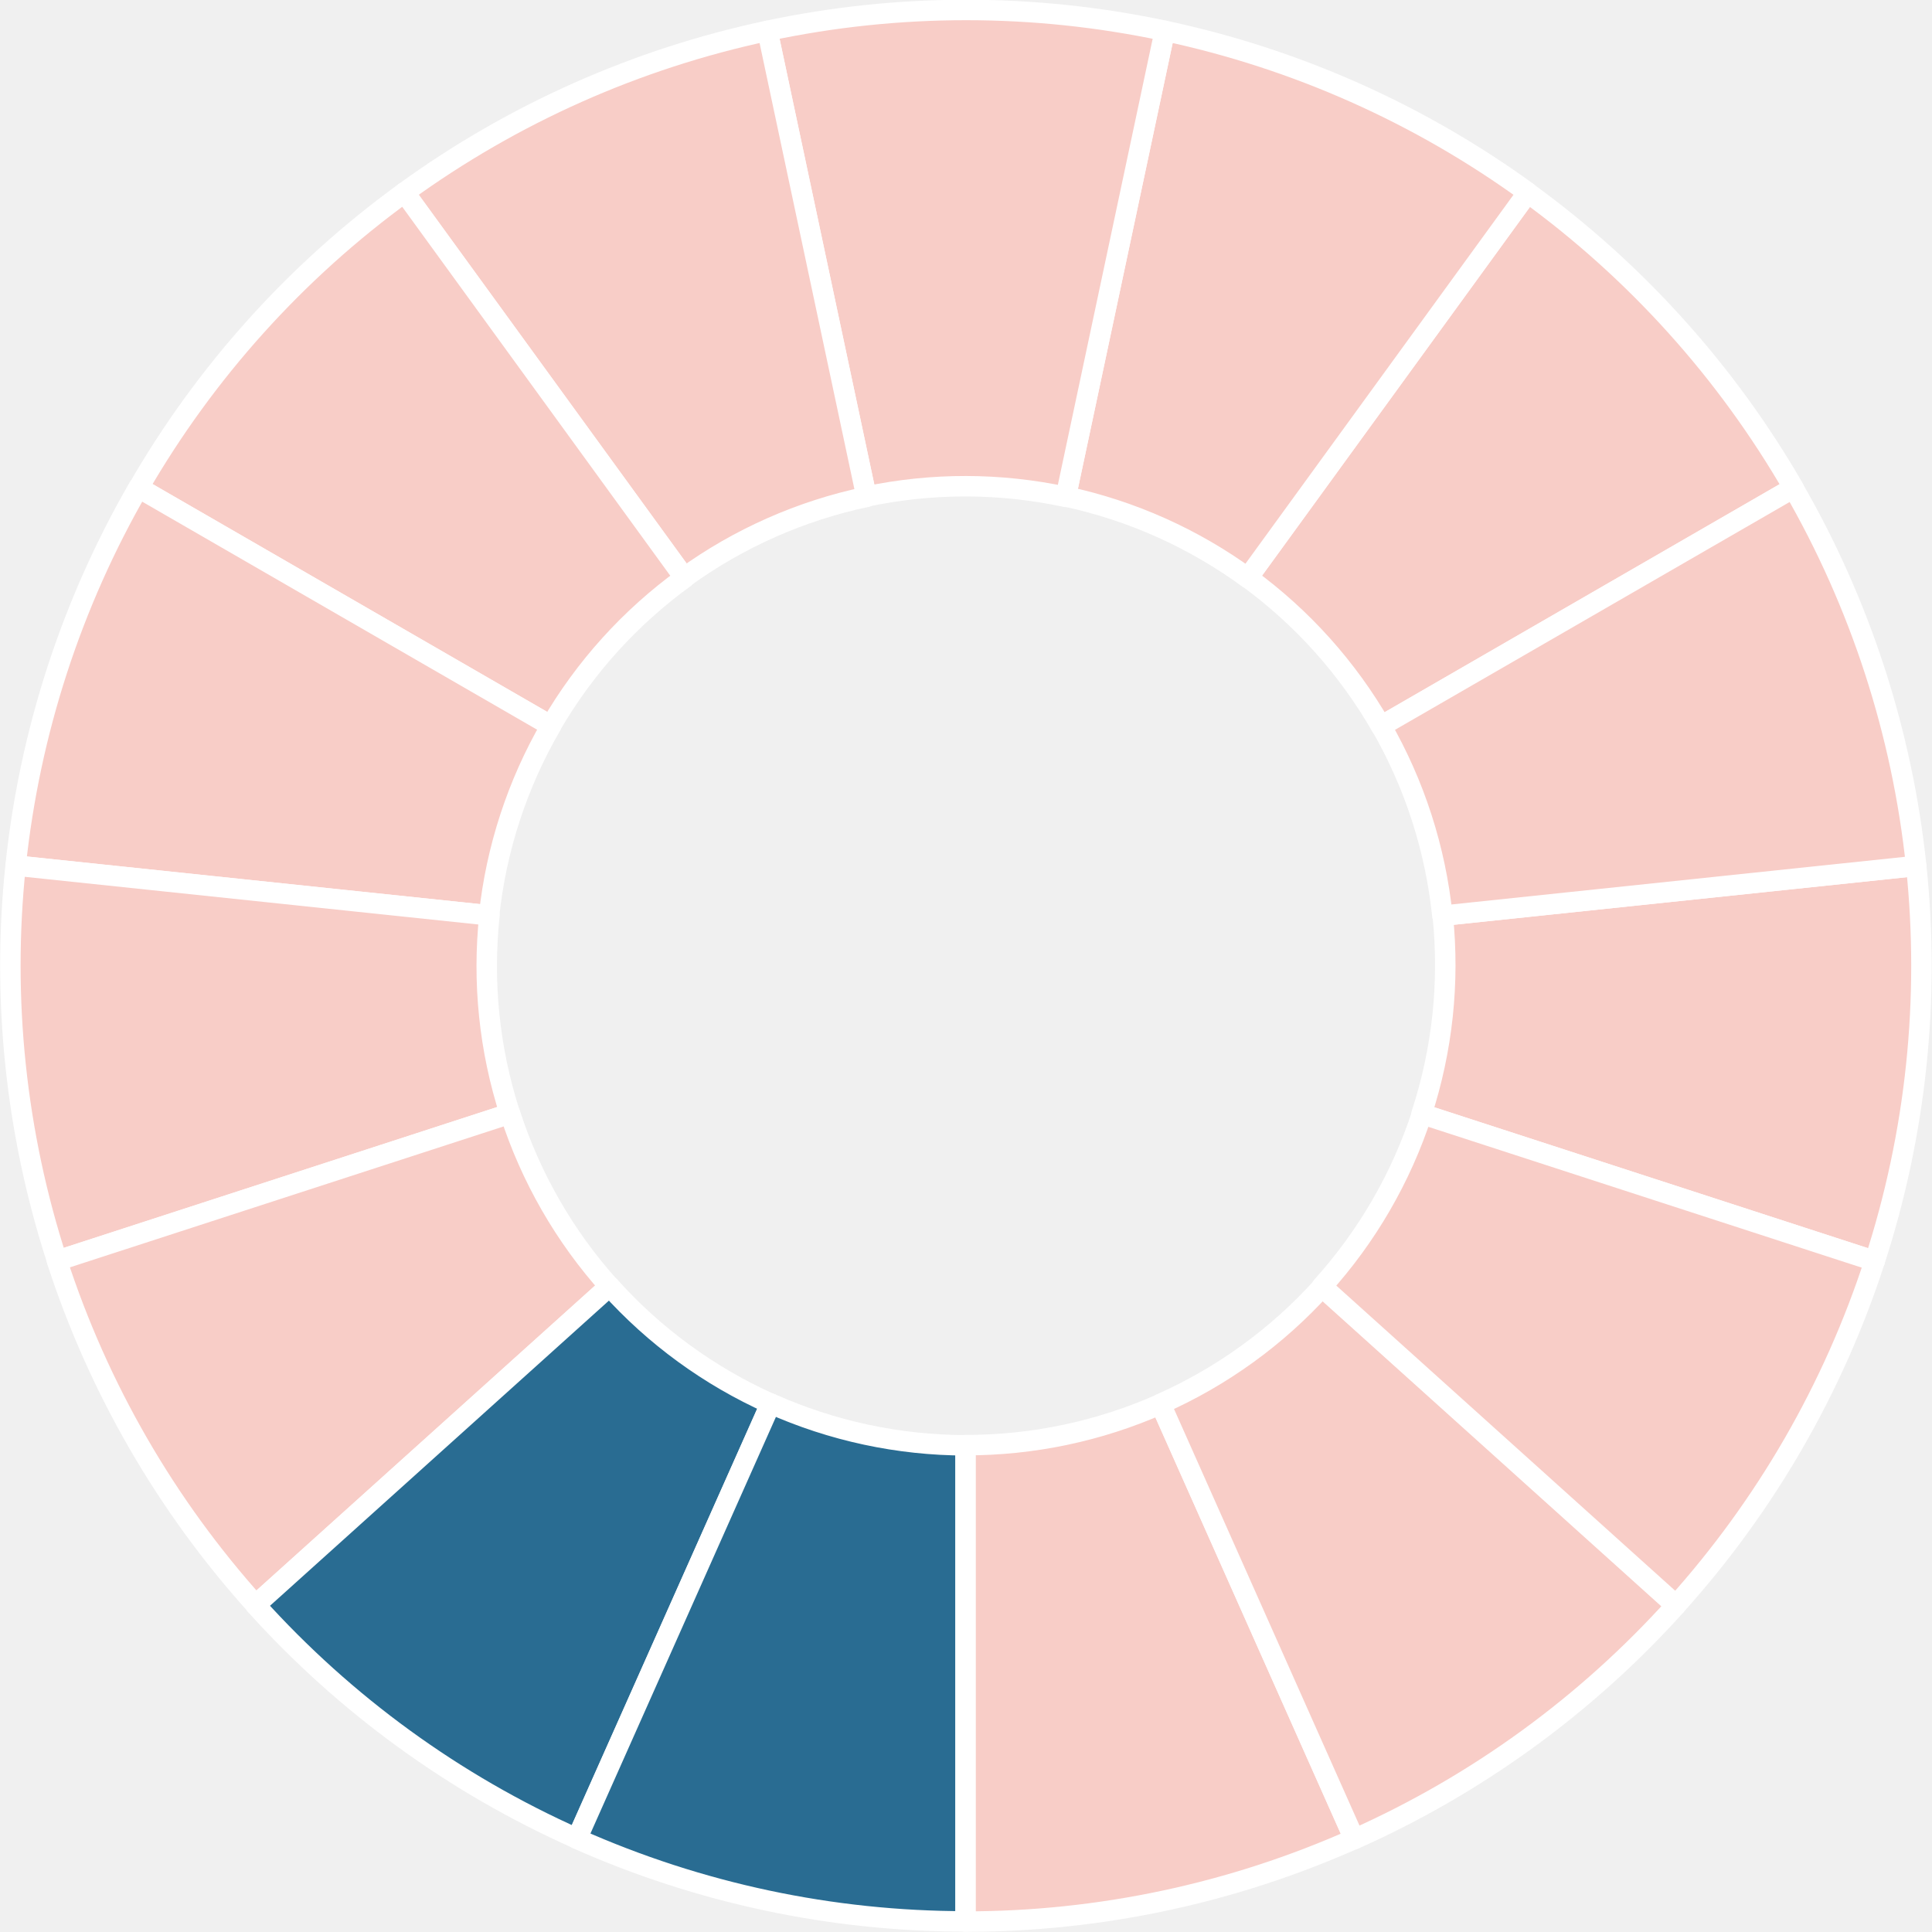
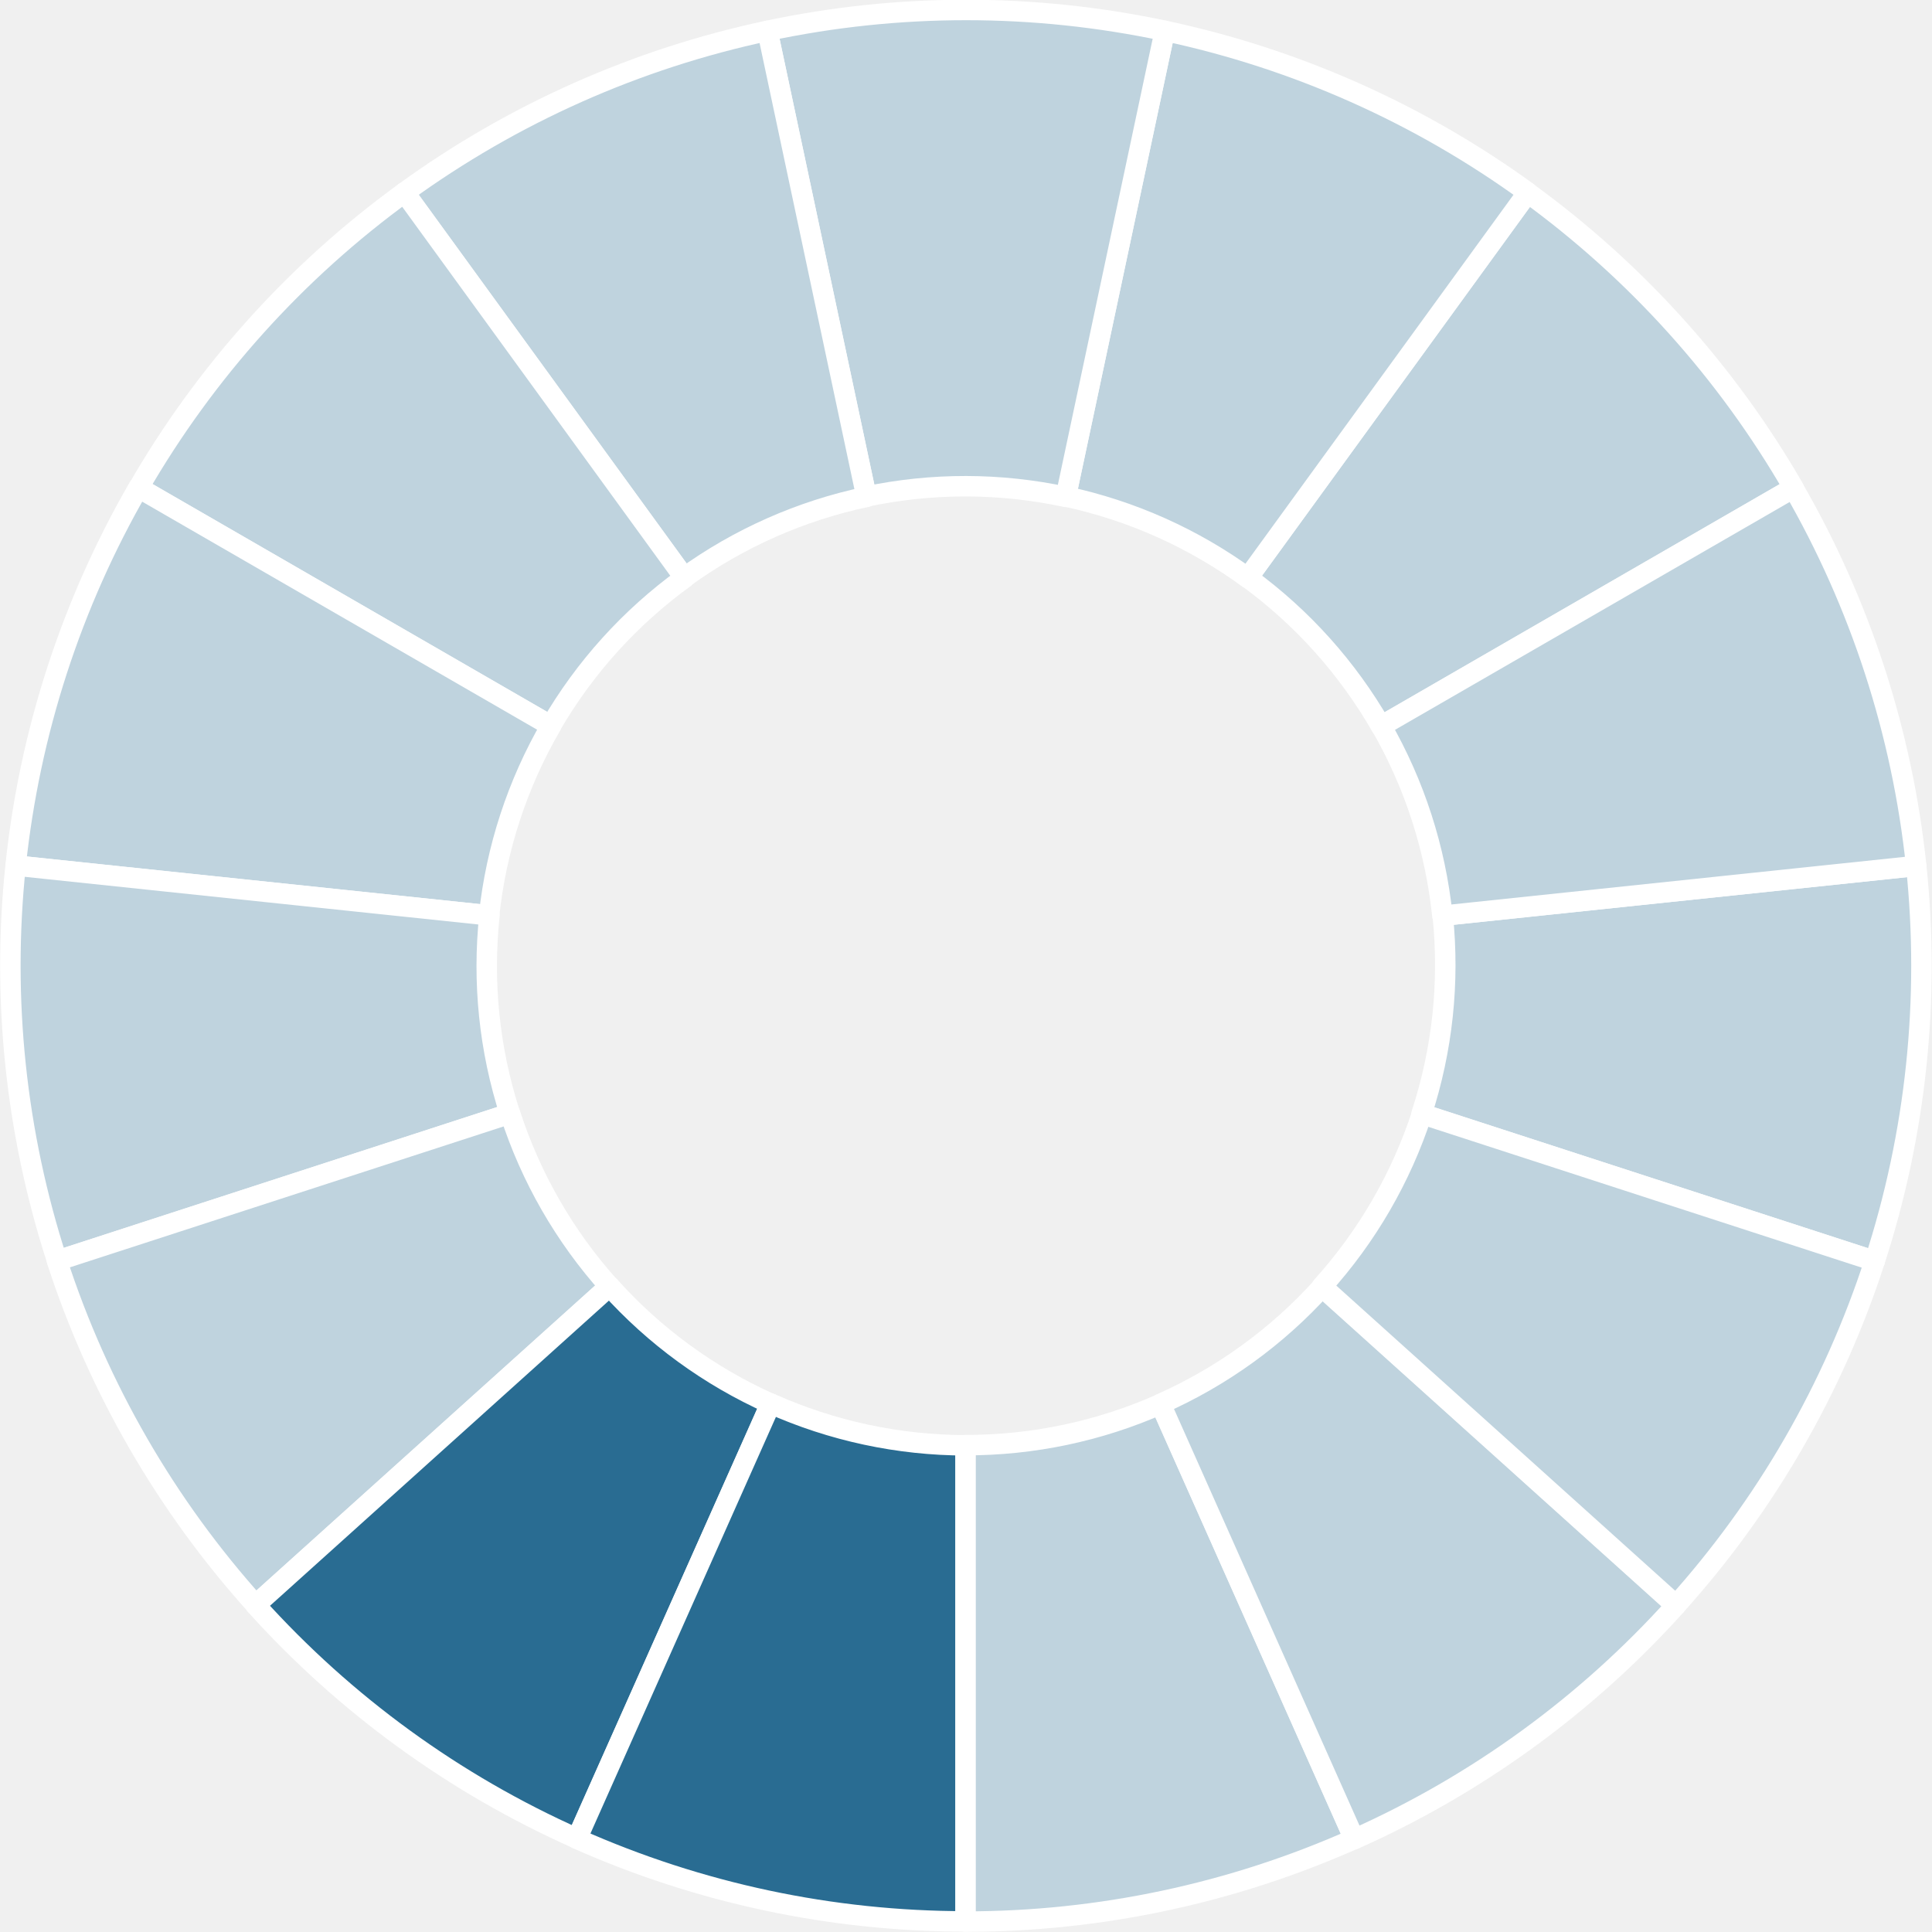
<svg xmlns="http://www.w3.org/2000/svg" width="188.404mm" height="188.363mm" viewBox="0 0 188.404 188.363" version="1.1" id="svg914">
  <defs id="defs908" />
  <g id="layer1" transform="translate(243.1244,-316.3007)">
-     <path style="fill:#f8cdc7;fill-opacity:1;stroke:#ffffff;stroke-width:1.995;stroke-linecap:round;stroke-linejoin:round;stroke-miterlimit:4;stroke-dasharray:none;stroke-dashoffset:0;stroke-opacity:1" d="m -56.26,400.742 -46.171,4.853 a 46.76,46.76 84 0 1 -2.067,19.326 l 44.188,14.358 a 93.185,93.186 84 0 0 4.05,-38.537 z" id="path884-6-8-0-8" />
-     <path style="fill:#f8cdc7;fill-opacity:1;stroke:#ffffff;stroke-width:1.995;stroke-linecap:round;stroke-linejoin:round;stroke-miterlimit:4;stroke-dasharray:none;stroke-dashoffset:0;stroke-opacity:1" d="m -94.147,335.085 -27.288,37.559 a 46.76,46.76 36 0 1 12.979,14.468 l 40.237,-23.231 a 93.185,93.186 36 0 0 -25.928,-28.796 z" id="path884-6-8-0-8-8" />
-     <path style="fill:#f8cdc7;fill-opacity:1;stroke:#ffffff;stroke-width:1.995;stroke-linecap:round;stroke-linejoin:round;stroke-miterlimit:4;stroke-dasharray:none;stroke-dashoffset:0;stroke-opacity:1" d="m -68.234,363.89 -40.206,23.213 a 46.76,46.76 60 0 1 5.973,18.496 l 46.207,-4.856 a 93.185,93.186 60 0 0 -11.974,-36.853 z" id="path884-6-8-0-8-7" />
-     <path style="fill:#f8cdc7;fill-opacity:1;stroke:#ffffff;stroke-width:1.995;stroke-linecap:round;stroke-linejoin:round;stroke-miterlimit:4;stroke-dasharray:none;stroke-dashoffset:0;stroke-opacity:1" d="m -129.535,319.309 -9.653,45.411 a 46.76,46.76 12 0 1 17.742,7.938 L -94.136,335.07 a 93.185,93.186 12 0 0 -35.399,-15.761 z" id="path884-6-8-0-8-84" />
-     <path style="fill:#f8cdc7;fill-opacity:1;stroke:#ffffff;stroke-width:1.995;stroke-linecap:round;stroke-linejoin:round;stroke-miterlimit:4;stroke-dasharray:none;stroke-dashoffset:0;stroke-opacity:1" d="m -168.284,319.309 9.652,45.411 a 46.76,46.76 78 0 1 19.437,0.035 l 9.66,-45.446 a 93.186,93.185 78 0 0 -38.749,-5e-5 z" id="path884-6-8-0-8-76" />
-     <path style="fill:#f8cdc7;fill-opacity:1;stroke:#ffffff;stroke-width:1.995;stroke-linecap:round;stroke-linejoin:round;stroke-miterlimit:4;stroke-dasharray:none;stroke-dashoffset:0;stroke-opacity:1" d="m -203.683,335.07 27.288,37.559 a 46.76,46.76 54 0 1 17.77,-7.874 l -9.66,-45.446 a 93.186,93.185 54 0 0 -35.399,15.761 z" id="path884-6-8-0-8-81" />
-     <path style="fill:#f8cdc7;fill-opacity:1;stroke:#ffffff;stroke-width:1.995;stroke-linecap:round;stroke-linejoin:round;stroke-miterlimit:4;stroke-dasharray:none;stroke-dashoffset:0;stroke-opacity:1" d="m -229.611,363.866 40.206,23.213 a 46.76,46.76 30 0 1 13.032,-14.421 L -203.683,335.07 a 93.186,93.185 30 0 0 -25.928,28.796 z" id="path884-6-8-0-8-9" />
-     <path style="fill:#f8cdc7;fill-opacity:1;stroke:#ffffff;stroke-width:1.995;stroke-linecap:round;stroke-linejoin:round;stroke-miterlimit:4;stroke-dasharray:none;stroke-dashoffset:0;stroke-opacity:1" d="m -241.601,400.71 46.171,4.853 a 46.76,46.76 6 0 1 6.04,-18.474 L -229.627,363.857 a 93.186,93.185 6 0 0 -11.974,36.853 z" id="path884-6-8-0-8-2" />
-     <path style="fill:#f8cdc7;fill-opacity:1;stroke:#ffffff;stroke-width:1.995;stroke-linecap:round;stroke-linejoin:round;stroke-miterlimit:4;stroke-dasharray:none;stroke-dashoffset:0;stroke-opacity:1" d="m -237.551,439.246 44.153,-14.346 a 46.76,46.76 72 0 1 -1.997,-19.334 l -46.207,-4.857 a 93.185,93.186 72 0 0 4.05,38.537 z" id="path884-6-8-0-8-6" />
-     <path style="fill:#f8cdc7;fill-opacity:1;stroke:#ffffff;stroke-width:1.995;stroke-linecap:round;stroke-linejoin:round;stroke-miterlimit:4;stroke-dasharray:none;stroke-dashoffset:0;stroke-opacity:1" d="m -218.193,472.809 34.501,-31.065 a 46.76,46.76 48 0 1 -9.688,-16.85 l -44.188,14.357 a 93.185,93.186 48 0 0 19.375,33.558 z" id="path884-6-8-0-8-1" />
+     <path style="fill:#bfd3de;fill-opacity:1;stroke:#ffffff;stroke-width:1.995;stroke-linecap:round;stroke-linejoin:round;stroke-miterlimit:4;stroke-dasharray:none;stroke-dashoffset:0;stroke-opacity:1" d="m -56.26,400.742 -46.171,4.853 a 46.76,46.76 84 0 1 -2.067,19.326 l 44.188,14.358 a 93.185,93.186 84 0 0 4.05,-38.537 z" id="path884-6-8-0-8" />
+     <path style="fill:#bfd3de;fill-opacity:1;stroke:#ffffff;stroke-width:1.995;stroke-linecap:round;stroke-linejoin:round;stroke-miterlimit:4;stroke-dasharray:none;stroke-dashoffset:0;stroke-opacity:1" d="m -94.147,335.085 -27.288,37.559 a 46.76,46.76 36 0 1 12.979,14.468 l 40.237,-23.231 a 93.185,93.186 36 0 0 -25.928,-28.796 z" id="path884-6-8-0-8-8" />
+     <path style="fill:#bfd3de;fill-opacity:1;stroke:#ffffff;stroke-width:1.995;stroke-linecap:round;stroke-linejoin:round;stroke-miterlimit:4;stroke-dasharray:none;stroke-dashoffset:0;stroke-opacity:1" d="m -68.234,363.89 -40.206,23.213 a 46.76,46.76 60 0 1 5.973,18.496 l 46.207,-4.856 a 93.185,93.186 60 0 0 -11.974,-36.853 z" id="path884-6-8-0-8-7" />
+     <path style="fill:#bfd3de;fill-opacity:1;stroke:#ffffff;stroke-width:1.995;stroke-linecap:round;stroke-linejoin:round;stroke-miterlimit:4;stroke-dasharray:none;stroke-dashoffset:0;stroke-opacity:1" d="m -129.535,319.309 -9.653,45.411 a 46.76,46.76 12 0 1 17.742,7.938 L -94.136,335.07 a 93.185,93.186 12 0 0 -35.399,-15.761 z" id="path884-6-8-0-8-84" />
+     <path style="fill:#bfd3de;fill-opacity:1;stroke:#ffffff;stroke-width:1.995;stroke-linecap:round;stroke-linejoin:round;stroke-miterlimit:4;stroke-dasharray:none;stroke-dashoffset:0;stroke-opacity:1" d="m -168.284,319.309 9.652,45.411 a 46.76,46.76 78 0 1 19.437,0.035 l 9.66,-45.446 a 93.186,93.185 78 0 0 -38.749,-5e-5 z" id="path884-6-8-0-8-76" />
+     <path style="fill:#bfd3de;fill-opacity:1;stroke:#ffffff;stroke-width:1.995;stroke-linecap:round;stroke-linejoin:round;stroke-miterlimit:4;stroke-dasharray:none;stroke-dashoffset:0;stroke-opacity:1" d="m -203.683,335.07 27.288,37.559 a 46.76,46.76 54 0 1 17.77,-7.874 l -9.66,-45.446 a 93.186,93.185 54 0 0 -35.399,15.761 z" id="path884-6-8-0-8-81" />
+     <path style="fill:#bfd3de;fill-opacity:1;stroke:#ffffff;stroke-width:1.995;stroke-linecap:round;stroke-linejoin:round;stroke-miterlimit:4;stroke-dasharray:none;stroke-dashoffset:0;stroke-opacity:1" d="m -229.611,363.866 40.206,23.213 a 46.76,46.76 30 0 1 13.032,-14.421 L -203.683,335.07 a 93.186,93.185 30 0 0 -25.928,28.796 z" id="path884-6-8-0-8-9" />
+     <path style="fill:#bfd3de;fill-opacity:1;stroke:#ffffff;stroke-width:1.995;stroke-linecap:round;stroke-linejoin:round;stroke-miterlimit:4;stroke-dasharray:none;stroke-dashoffset:0;stroke-opacity:1" d="m -241.601,400.71 46.171,4.853 a 46.76,46.76 6 0 1 6.04,-18.474 L -229.627,363.857 a 93.186,93.185 6 0 0 -11.974,36.853 z" id="path884-6-8-0-8-2" />
+     <path style="fill:#bfd3de;fill-opacity:1;stroke:#ffffff;stroke-width:1.995;stroke-linecap:round;stroke-linejoin:round;stroke-miterlimit:4;stroke-dasharray:none;stroke-dashoffset:0;stroke-opacity:1" d="m -237.551,439.246 44.153,-14.346 a 46.76,46.76 72 0 1 -1.997,-19.334 l -46.207,-4.857 a 93.185,93.186 72 0 0 4.05,38.537 z" id="path884-6-8-0-8-6" />
+     <path style="fill:#bfd3de;fill-opacity:1;stroke:#ffffff;stroke-width:1.995;stroke-linecap:round;stroke-linejoin:round;stroke-miterlimit:4;stroke-dasharray:none;stroke-dashoffset:0;stroke-opacity:1" d="m -218.193,472.809 34.501,-31.065 a 46.76,46.76 48 0 1 -9.688,-16.85 l -44.188,14.357 a 93.185,93.186 48 0 0 19.375,33.558 z" id="path884-6-8-0-8-1" />
    <path style="fill:#296c92;fill-opacity:1;stroke:#ffffff;stroke-width:1.995;stroke-linecap:round;stroke-linejoin:round;stroke-miterlimit:4;stroke-dasharray:none;stroke-dashoffset:0;stroke-opacity:1" d="m -186.858,495.598 18.883,-42.412 a 46.76,46.76 24 0 1 -15.704,-11.453 l -34.528,31.089 a 93.185,93.186 24 0 0 31.349,22.776 z" id="path884-6-8-0-8-64" />
    <path style="fill:#296c92;fill-opacity:1;stroke:#ffffff;stroke-width:1.995;stroke-linecap:round;stroke-linejoin:round;stroke-miterlimit:4;stroke-dasharray:none;stroke-dashoffset:0;stroke-opacity:1" d="m -148.963,503.67 8e-5,-46.426 a 46.76,46.76 90 0 1 -19.005,-4.076 l -18.898,42.445 a 93.186,93.185 90 0 0 37.902,8.056 z" id="path884-6-8-0-8-3" />
-     <path style="fill:#f8cdc7;fill-opacity:1;stroke:#ffffff;stroke-width:1.995;stroke-linecap:round;stroke-linejoin:round;stroke-miterlimit:4;stroke-dasharray:none;stroke-dashoffset:0;stroke-opacity:1" d="m -111.061,495.632 -18.883,-42.412 a 46.76,46.76 66 0 1 -19.019,4.007 l -1.8e-4,46.462 a 93.186,93.185 66 0 0 37.902,-8.056 z" id="path884-6-8-0-8-5" />
-     <path style="fill:#f8cdc7;fill-opacity:1;stroke:#ffffff;stroke-width:1.995;stroke-linecap:round;stroke-linejoin:round;stroke-miterlimit:4;stroke-dasharray:none;stroke-dashoffset:0;stroke-opacity:1" d="m -79.705,472.872 -34.501,-31.065 a 46.76,46.76 42 0 1 -15.745,11.396 l 18.898,42.445 a 93.186,93.185 42 0 0 31.349,-22.776 z" id="path884-6-8-0-8-27" />
-     <path style="fill:#f8cdc7;fill-opacity:1;stroke:#ffffff;stroke-width:1.995;stroke-linecap:round;stroke-linejoin:round;stroke-miterlimit:4;stroke-dasharray:none;stroke-dashoffset:0;stroke-opacity:1" d="m -60.311,439.279 -44.153,-14.346 a 46.76,46.76 18 0 1 -9.749,16.815 l 34.528,31.089 a 93.186,93.185 18 0 0 19.375,-33.558 z" id="path884-6-8-0-8-38" />
+     <path style="fill:#bfd3de;fill-opacity:1;stroke:#ffffff;stroke-width:1.995;stroke-linecap:round;stroke-linejoin:round;stroke-miterlimit:4;stroke-dasharray:none;stroke-dashoffset:0;stroke-opacity:1" d="m -111.061,495.632 -18.883,-42.412 a 46.76,46.76 66 0 1 -19.019,4.007 l -1.8e-4,46.462 a 93.186,93.185 66 0 0 37.902,-8.056 z" id="path884-6-8-0-8-5" />
+     <path style="fill:#bfd3de;fill-opacity:1;stroke:#ffffff;stroke-width:1.995;stroke-linecap:round;stroke-linejoin:round;stroke-miterlimit:4;stroke-dasharray:none;stroke-dashoffset:0;stroke-opacity:1" d="m -79.705,472.872 -34.501,-31.065 a 46.76,46.76 42 0 1 -15.745,11.396 l 18.898,42.445 a 93.186,93.185 42 0 0 31.349,-22.776 z" id="path884-6-8-0-8-27" />
+     <path style="fill:#bfd3de;fill-opacity:1;stroke:#ffffff;stroke-width:1.995;stroke-linecap:round;stroke-linejoin:round;stroke-miterlimit:4;stroke-dasharray:none;stroke-dashoffset:0;stroke-opacity:1" d="m -60.311,439.279 -44.153,-14.346 a 46.76,46.76 18 0 1 -9.749,16.815 l 34.528,31.089 a 93.186,93.185 18 0 0 19.375,-33.558 z" id="path884-6-8-0-8-38" />
  </g>
</svg>
